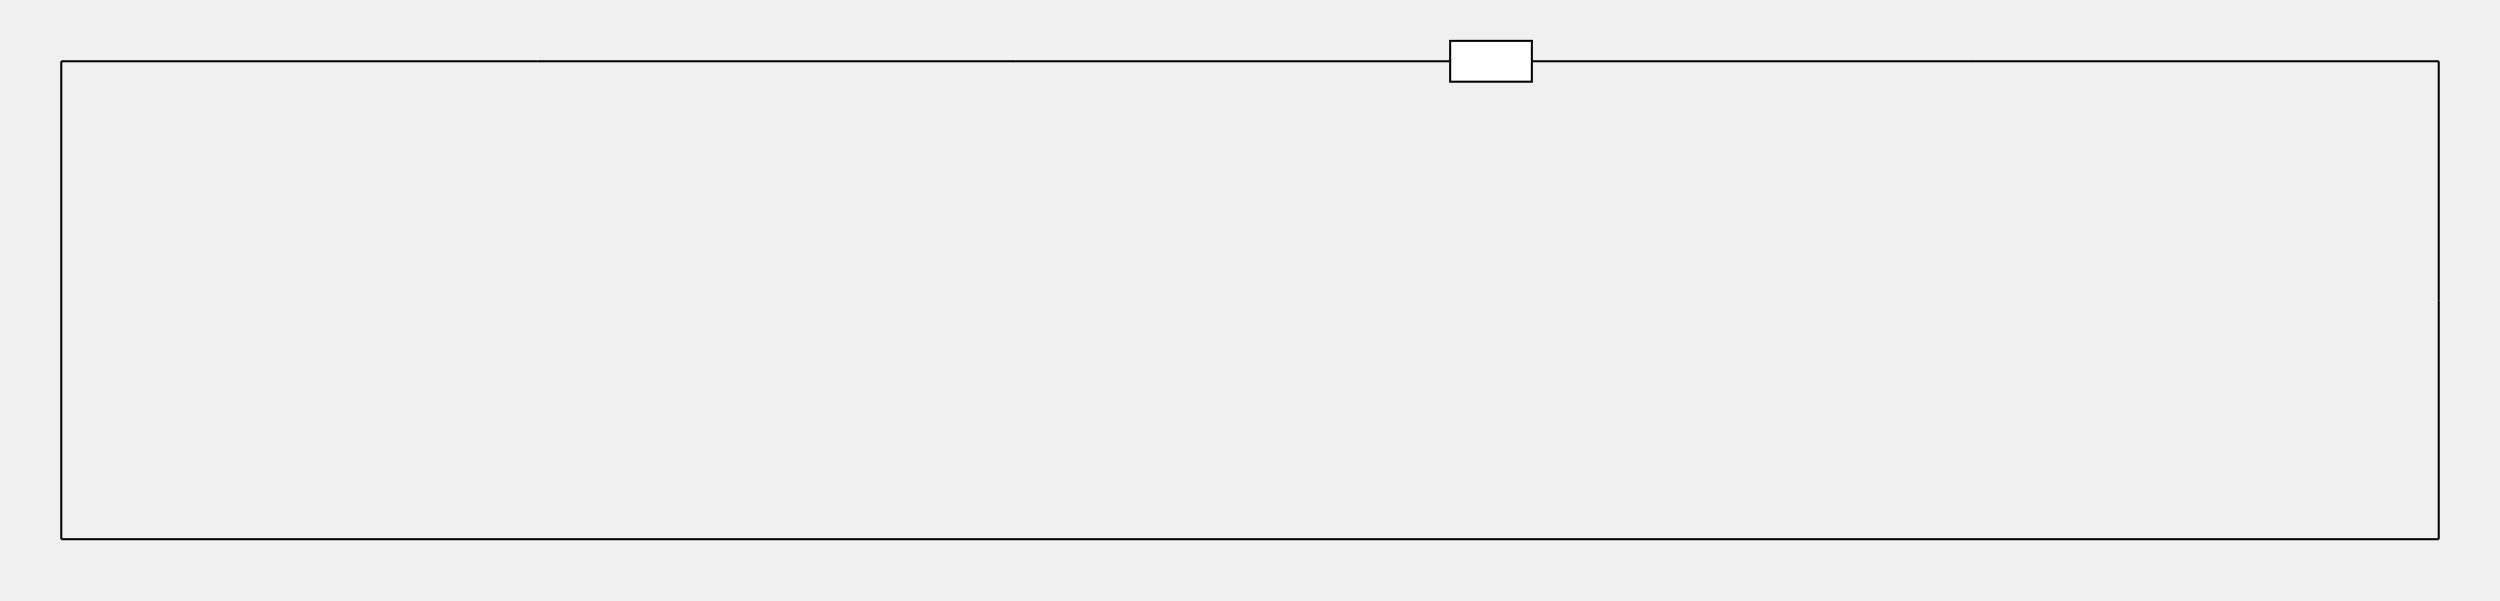
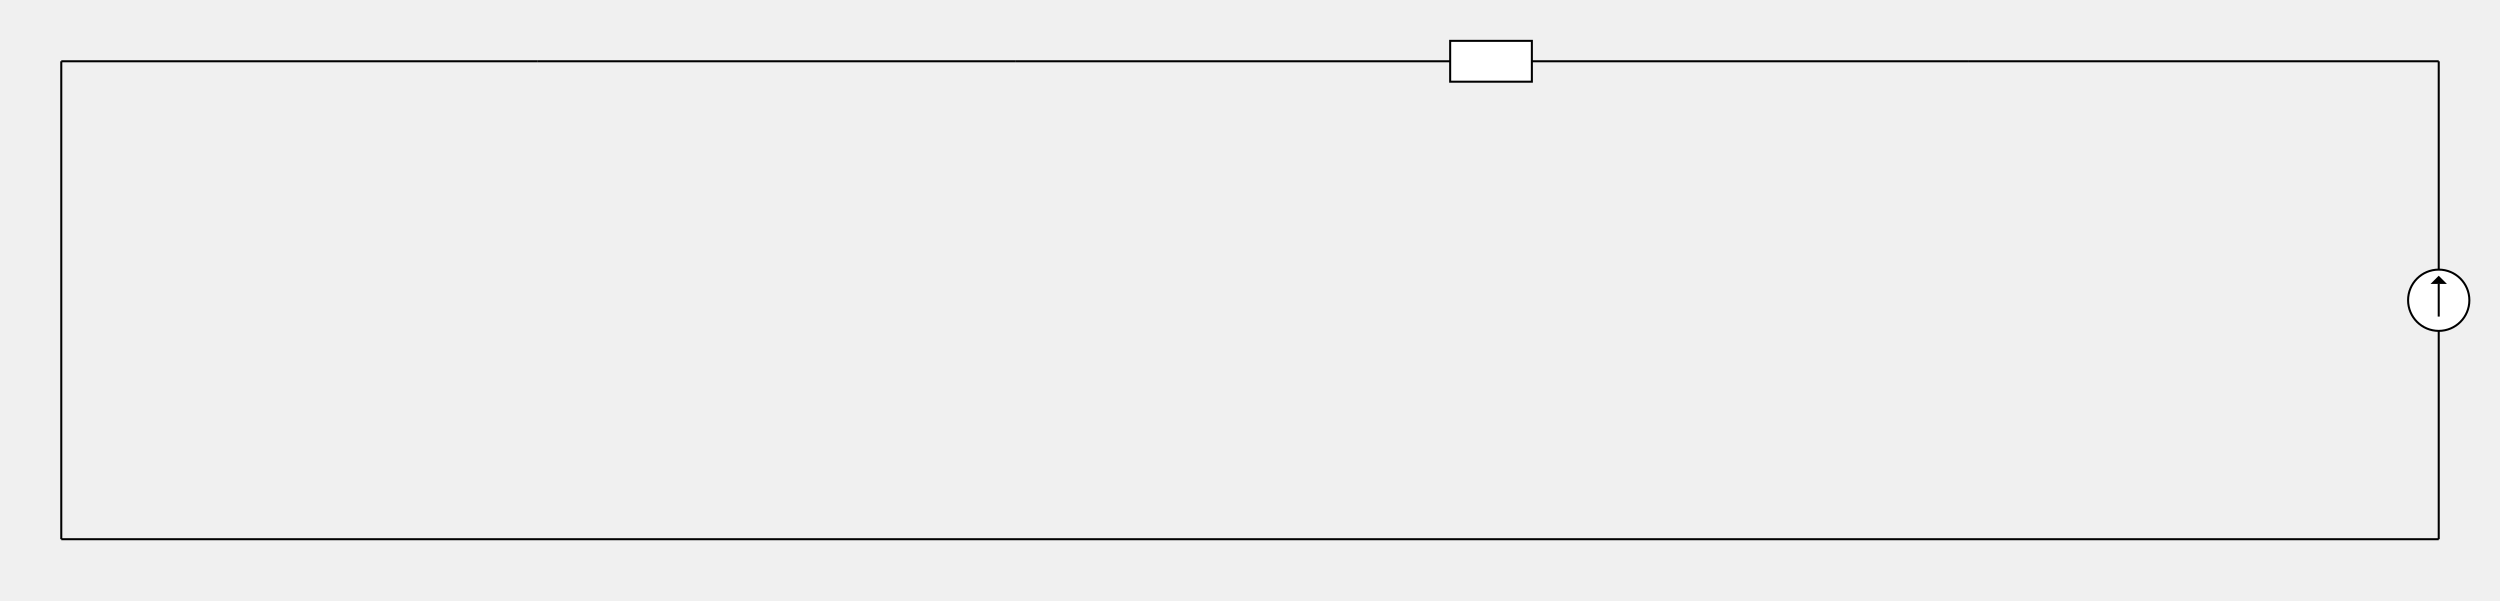
<svg xmlns="http://www.w3.org/2000/svg" version="1.1" baseProfile="full" viewBox="186 186 1224 294">
+   <defs>
+     <marker id="arrowhead" markerWidth="8" markerHeight="8" refX="0" refY="4" orient="auto">
+       <polygon points="0 0, 4 4, 0 8" />
+     </marker>
+   </defs>
  <g>
    <g>
      <path fill="none" d="M 1380 450 L 1380 333" stroke="#000000" />
    </g>
    <g>
      <path fill="none" d="M 916 216 L 1150 216" stroke="#000000" />
    </g>
    <g>
      <path fill="none" d="M 683 216 L 916 216" stroke="#000000" />
    </g>
    <g>
      <path fill="none" d="M 449 216 L 683 216" stroke="#000000" />
    </g>
    <g>
      <path fill="none" d="M 216 216 L 449 216" stroke="#000000" />
    </g>
    <g>
      <path fill="none" d="M 798 450 L 1380 450" stroke="#000000" />
    </g>
    <g>
      <path fill="none" d="M 1380 216 L 1380 333" stroke="#000000" />
    </g>
    <g>
      <path fill="none" d="M 1380 216 L 1150 216" stroke="#000000" />
    </g>
    <g>
      <path fill="none" d="M 216 450 L 216 216" stroke="#000000" />
    </g>
    <g>
      <path fill="none" d="M 216 450 L 798 450" stroke="#000000" />
    </g>
  </g>
  <g>
+     <circle cx="1380" cy="333" r="15" style="fill:#ffffff;stroke:#000000;stroke-width:1" />
+     <line x1="1380" y1="341" x2="1380" y2="325" stroke="#000000" stroke-width="1" marker-end="url(#arrowhead)" />
+   </g>
+   <g>
    <rect x="896" y="206" width="40" height="20" style="fill:#ffffff;stroke:#000000;stroke-width:1" />
  </g>
</svg>
